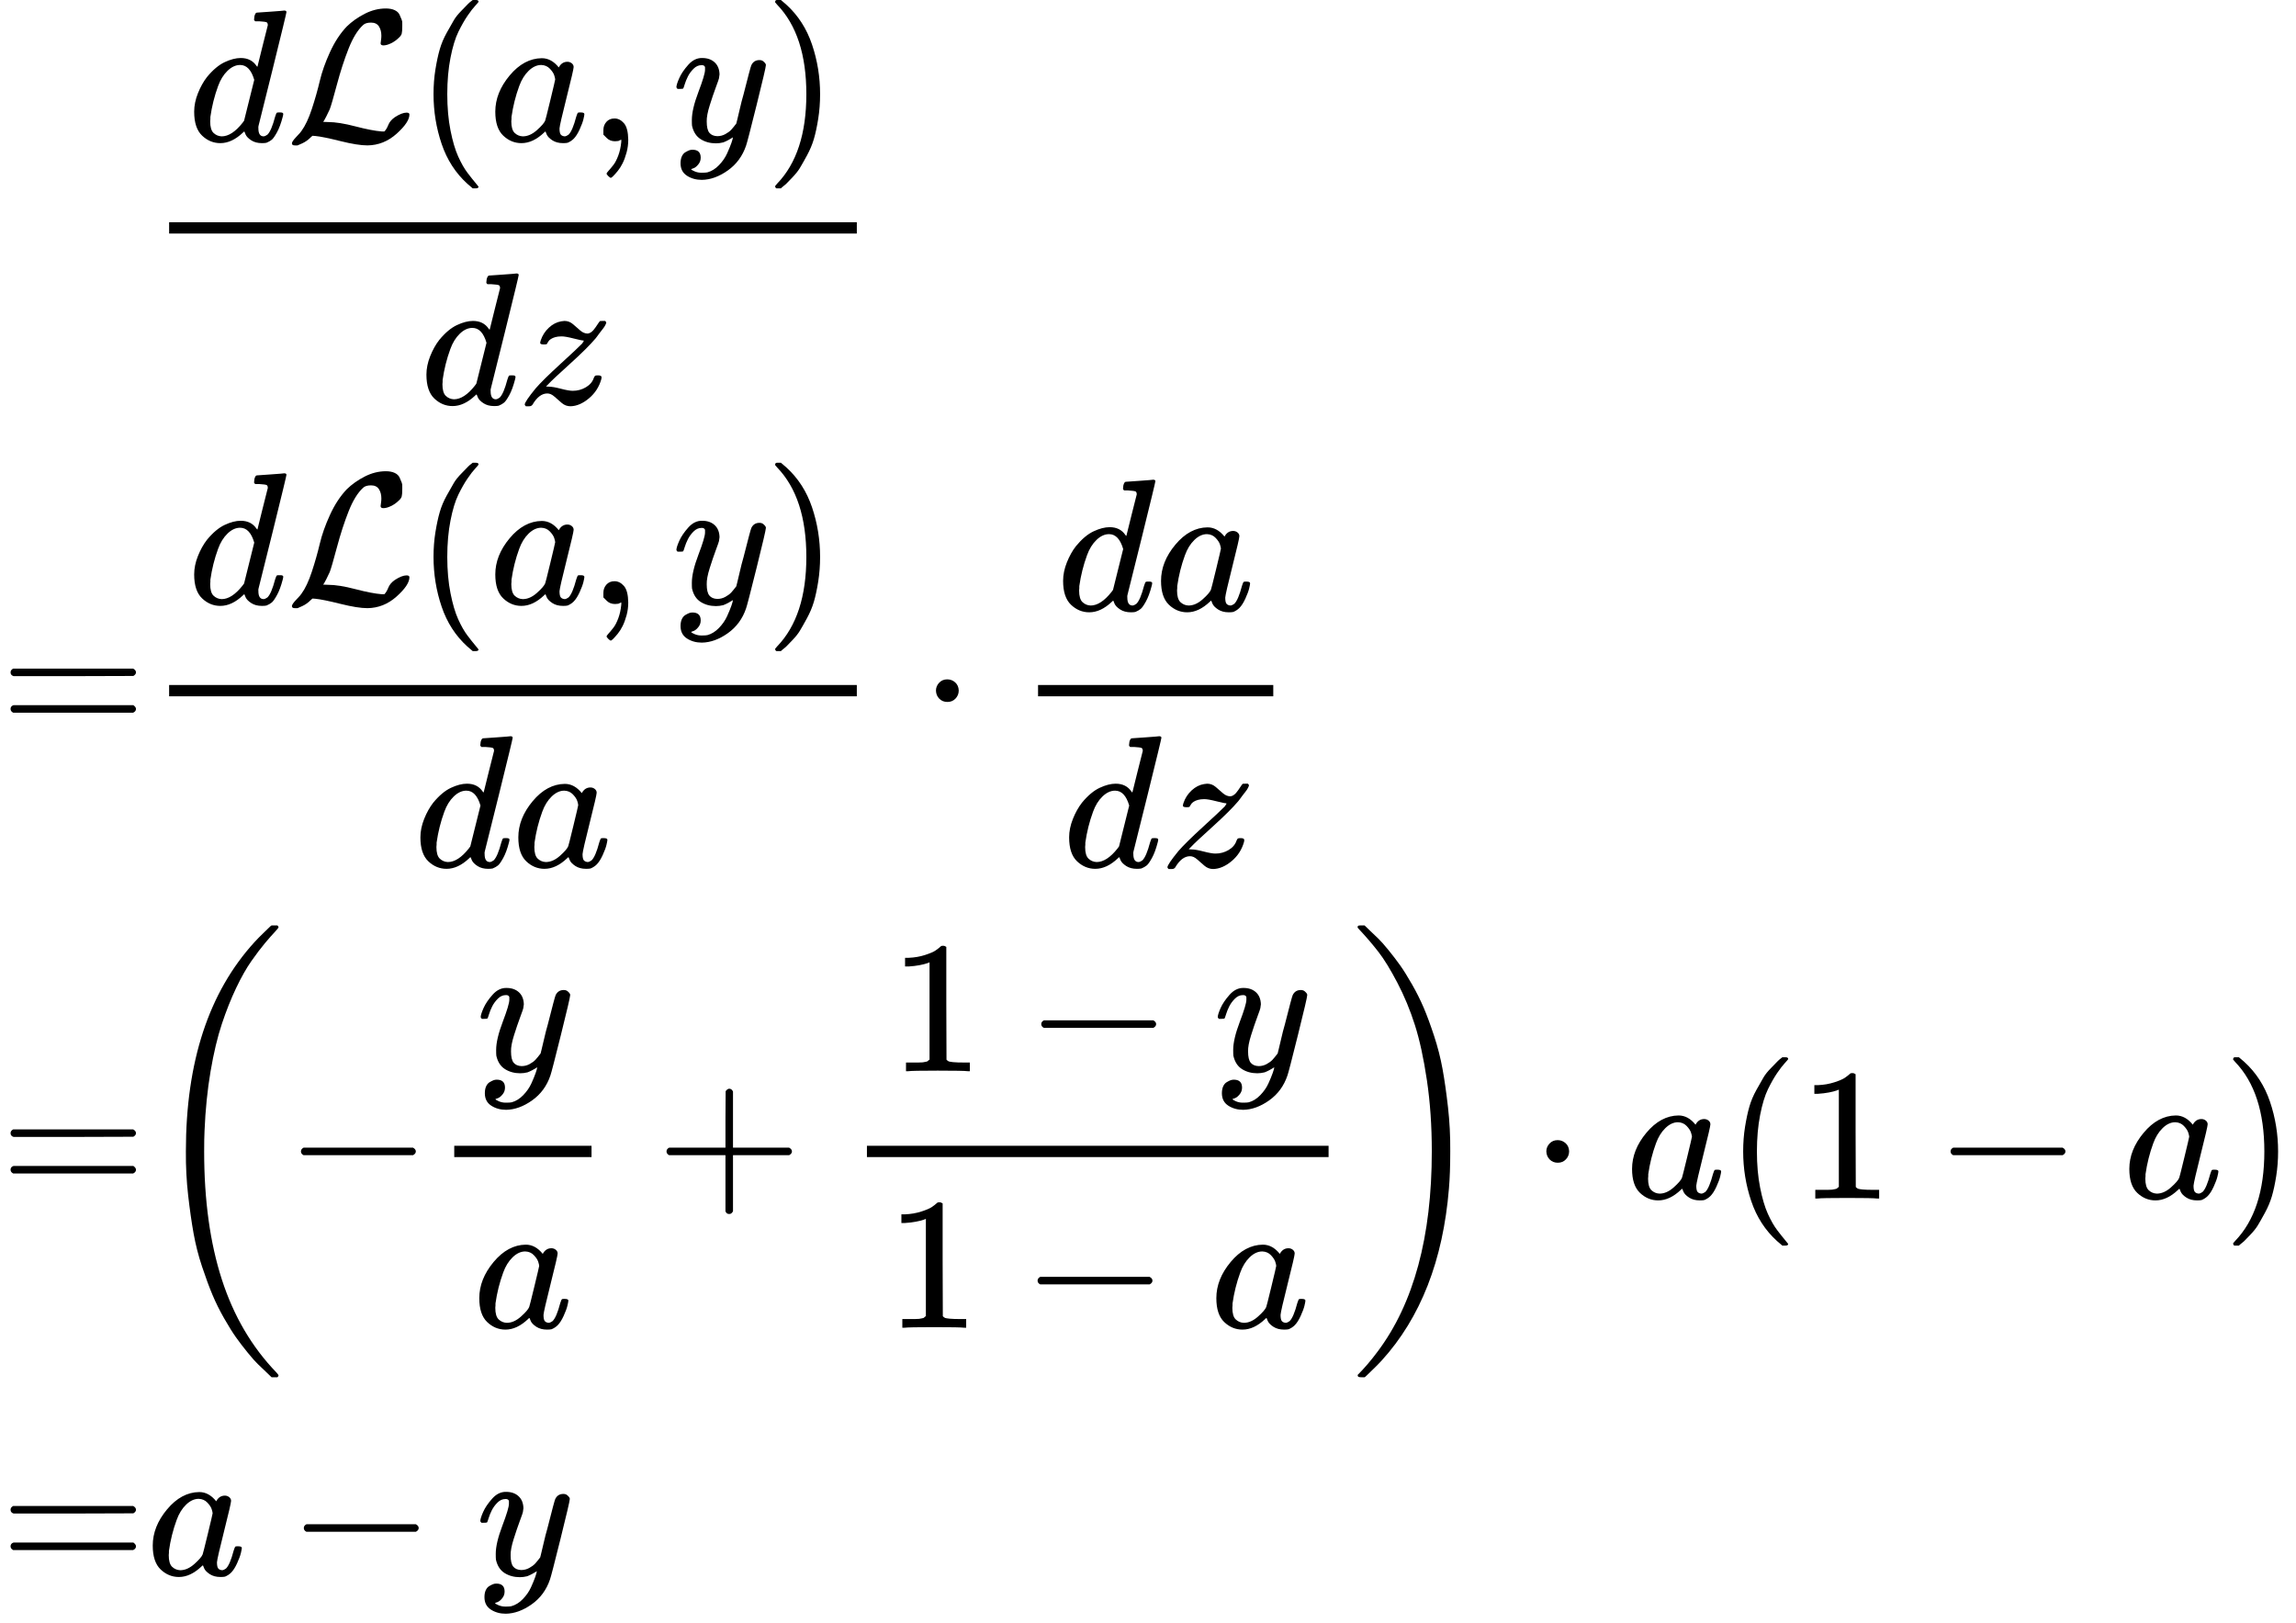
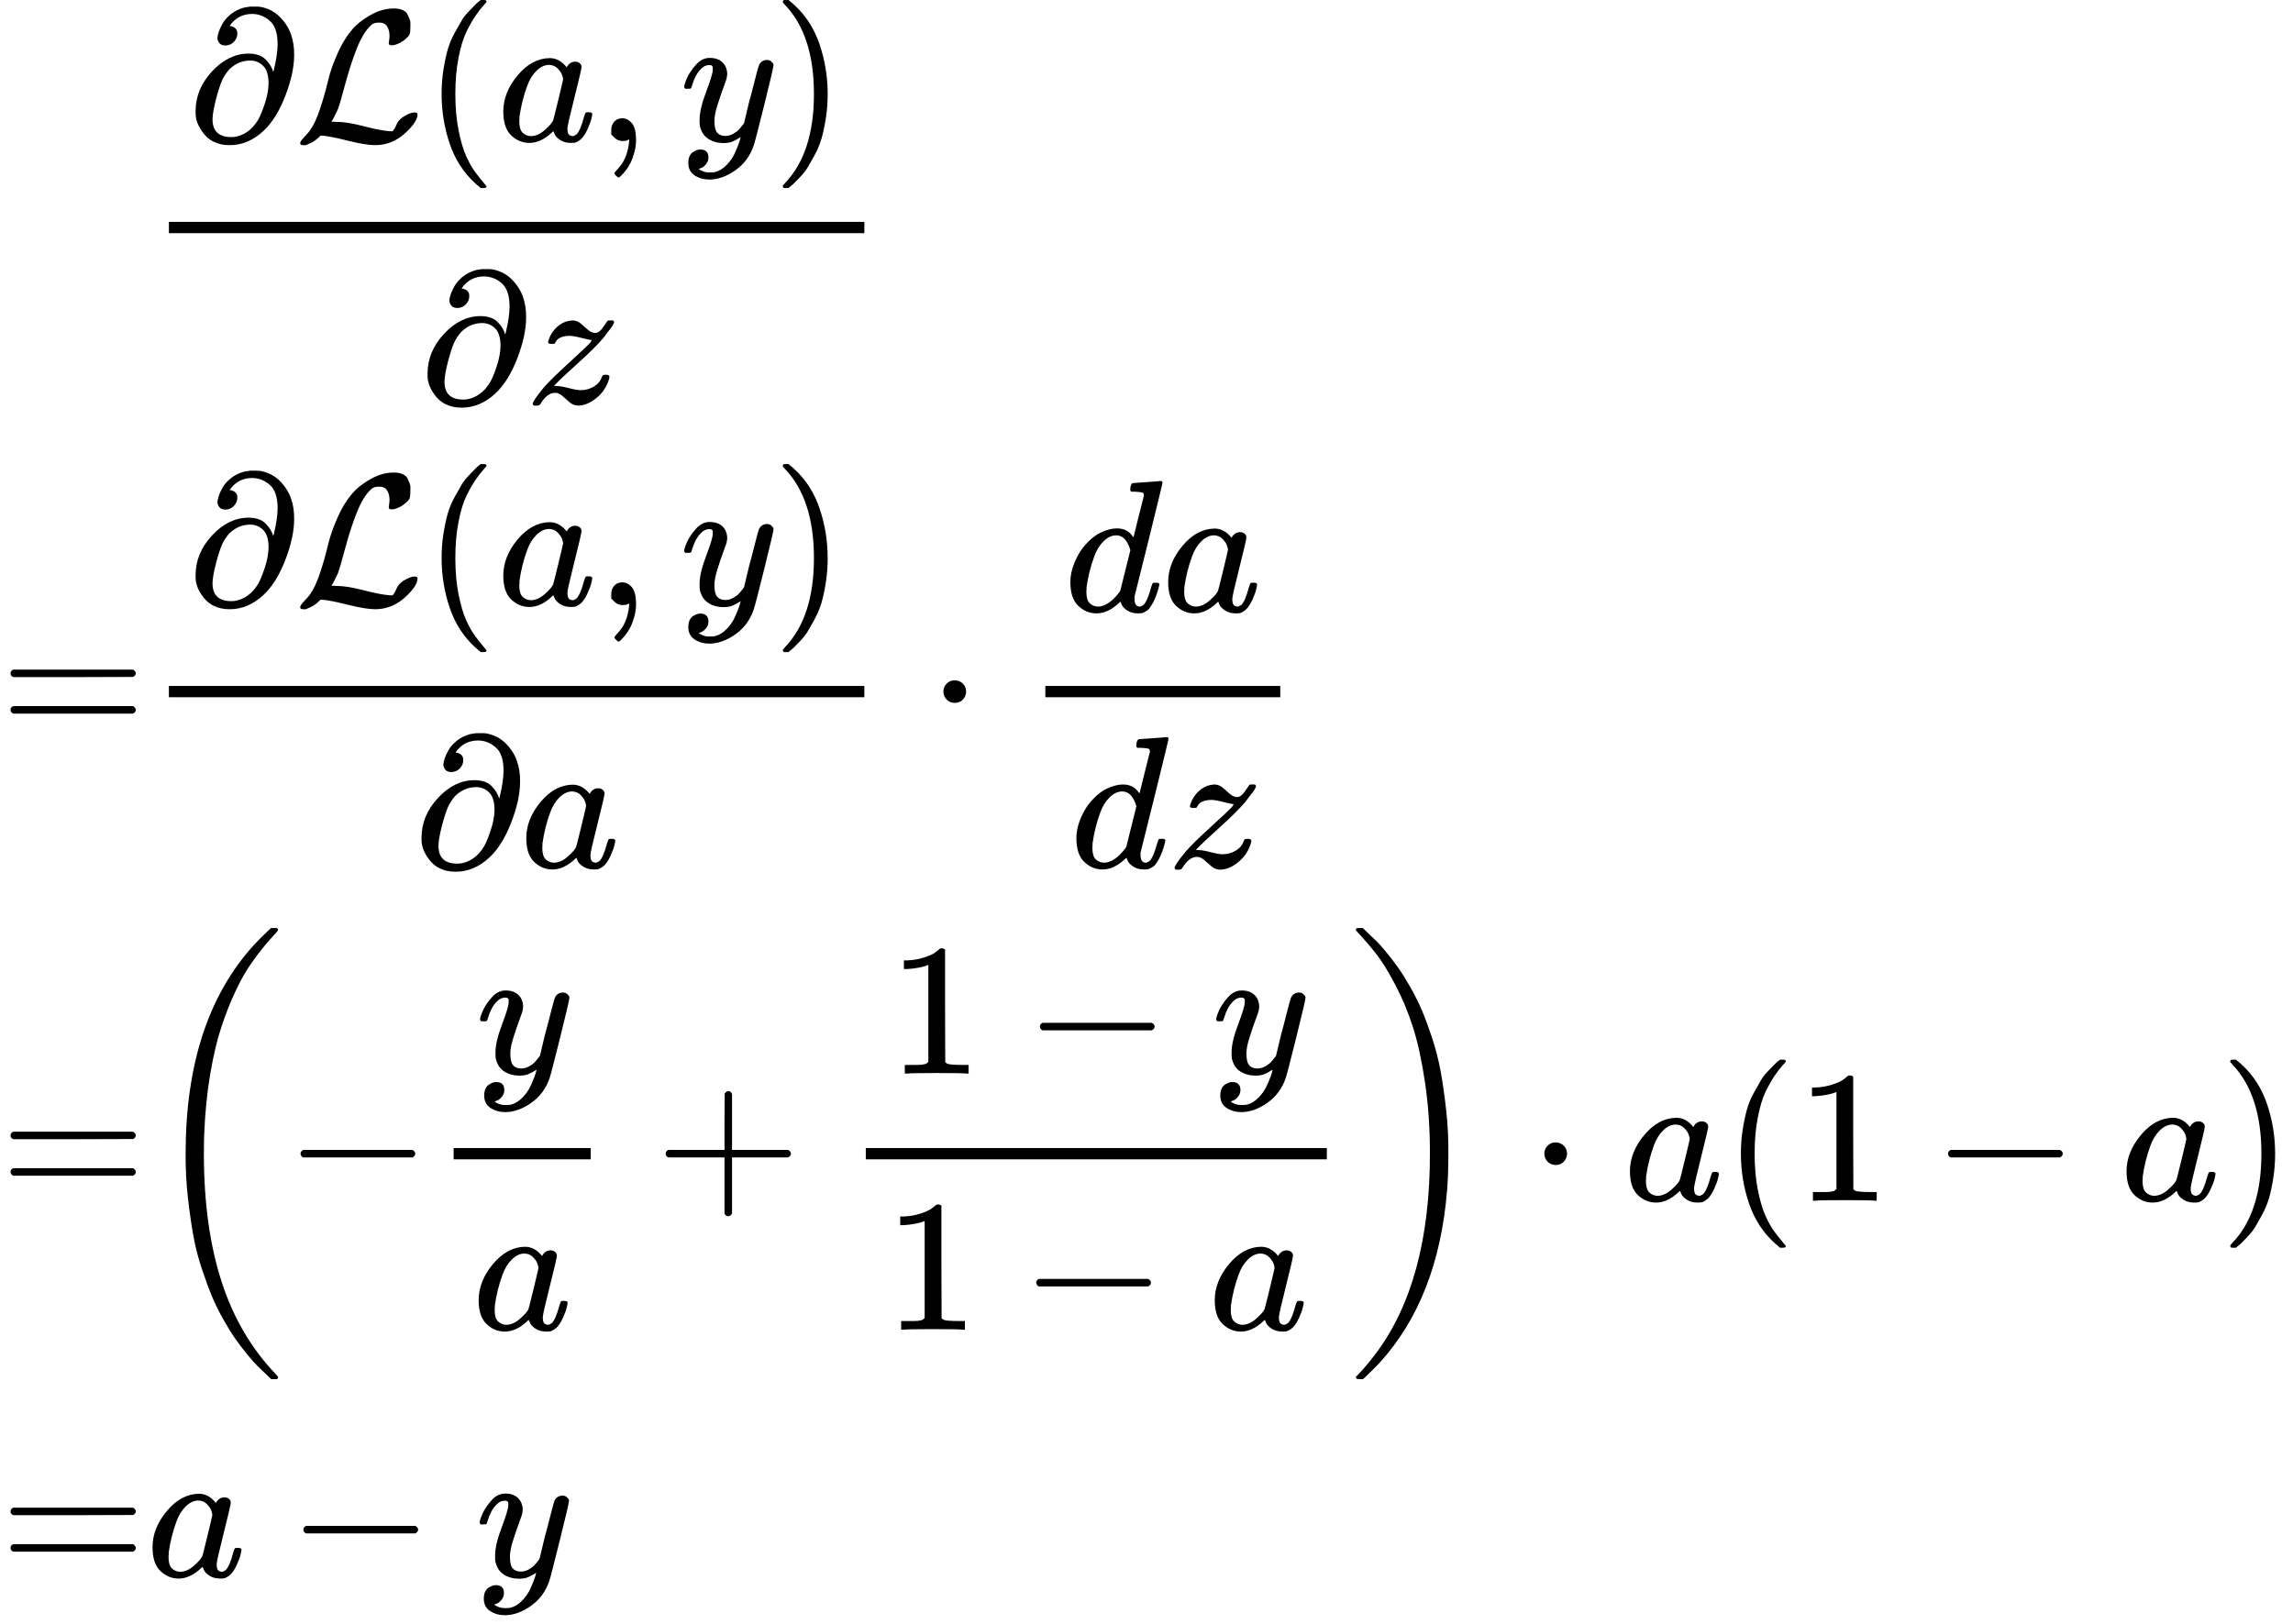
- <svg xmlns="http://www.w3.org/2000/svg" xmlns:xlink="http://www.w3.org/1999/xlink" width="27.583ex" height="19.486ex" viewBox="0 -4556.5 12191.8 8613" aria-hidden="true" style="">
+ <svg xmlns="http://www.w3.org/2000/svg" xmlns:xlink="http://www.w3.org/1999/xlink" width="27.583ex" height="19.536ex" viewBox="0 -4567.5 12191.8 8635" aria-hidden="true" style="">
  <defs>
-     <path id="MJX-66-TEX-I-1D451" d="M366 683Q367 683 438 688T511 694Q523 694 523 686Q523 679 450 384T375 83T374 68Q374 26 402 26Q411 27 422 35Q443 55 463 131Q469 151 473 152Q475 153 483 153H487H491Q506 153 506 145Q506 140 503 129Q490 79 473 48T445 8T417 -8Q409 -10 393 -10Q359 -10 336 5T306 36L300 51Q299 52 296 50Q294 48 292 46Q233 -10 172 -10Q117 -10 75 30T33 157Q33 205 53 255T101 341Q148 398 195 420T280 442Q336 442 364 400Q369 394 369 396Q370 400 396 505T424 616Q424 629 417 632T378 637H357Q351 643 351 645T353 664Q358 683 366 683ZM352 326Q329 405 277 405Q242 405 210 374T160 293Q131 214 119 129Q119 126 119 118T118 106Q118 61 136 44T179 26Q233 26 290 98L298 109L352 326Z" />
-     <path id="MJX-66-TEX-C-4C" d="M62 -22T47 -22T32 -11Q32 -1 56 24T83 55Q113 96 138 172T180 320T234 473T323 609Q364 649 419 677T531 705Q559 705 578 696T604 671T615 645T618 623V611Q618 582 615 571T598 548Q581 531 558 520T518 509Q503 509 503 520Q503 523 505 536T507 560Q507 590 494 610T452 630Q423 630 410 617Q367 578 333 492T271 301T233 170Q211 123 204 112L198 103L224 102Q281 102 369 79T509 52H523Q535 64 544 87T579 128Q616 152 641 152Q656 152 656 142Q656 101 588 40T433 -22Q381 -22 289 1T156 28L141 29L131 20Q111 0 87 -11Z" />
-     <path id="MJX-66-TEX-N-28" d="M94 250Q94 319 104 381T127 488T164 576T202 643T244 695T277 729T302 750H315H319Q333 750 333 741Q333 738 316 720T275 667T226 581T184 443T167 250T184 58T225 -81T274 -167T316 -220T333 -241Q333 -250 318 -250H315H302L274 -226Q180 -141 137 -14T94 250Z" />
-     <path id="MJX-66-TEX-I-1D44E" d="M33 157Q33 258 109 349T280 441Q331 441 370 392Q386 422 416 422Q429 422 439 414T449 394Q449 381 412 234T374 68Q374 43 381 35T402 26Q411 27 422 35Q443 55 463 131Q469 151 473 152Q475 153 483 153H487Q506 153 506 144Q506 138 501 117T481 63T449 13Q436 0 417 -8Q409 -10 393 -10Q359 -10 336 5T306 36L300 51Q299 52 296 50Q294 48 292 46Q233 -10 172 -10Q117 -10 75 30T33 157ZM351 328Q351 334 346 350T323 385T277 405Q242 405 210 374T160 293Q131 214 119 129Q119 126 119 118T118 106Q118 61 136 44T179 26Q217 26 254 59T298 110Q300 114 325 217T351 328Z" />
-     <path id="MJX-66-TEX-N-2C" d="M78 35T78 60T94 103T137 121Q165 121 187 96T210 8Q210 -27 201 -60T180 -117T154 -158T130 -185T117 -194Q113 -194 104 -185T95 -172Q95 -168 106 -156T131 -126T157 -76T173 -3V9L172 8Q170 7 167 6T161 3T152 1T140 0Q113 0 96 17Z" />
-     <path id="MJX-66-TEX-I-1D466" d="M21 287Q21 301 36 335T84 406T158 442Q199 442 224 419T250 355Q248 336 247 334Q247 331 231 288T198 191T182 105Q182 62 196 45T238 27Q261 27 281 38T312 61T339 94Q339 95 344 114T358 173T377 247Q415 397 419 404Q432 431 462 431Q475 431 483 424T494 412T496 403Q496 390 447 193T391 -23Q363 -106 294 -155T156 -205Q111 -205 77 -183T43 -117Q43 -95 50 -80T69 -58T89 -48T106 -45Q150 -45 150 -87Q150 -107 138 -122T115 -142T102 -147L99 -148Q101 -153 118 -160T152 -167H160Q177 -167 186 -165Q219 -156 247 -127T290 -65T313 -9T321 21L315 17Q309 13 296 6T270 -6Q250 -11 231 -11Q185 -11 150 11T104 82Q103 89 103 113Q103 170 138 262T173 379Q173 380 173 381Q173 390 173 393T169 400T158 404H154Q131 404 112 385T82 344T65 302T57 280Q55 278 41 278H27Q21 284 21 287Z" />
-     <path id="MJX-66-TEX-N-29" d="M60 749L64 750Q69 750 74 750H86L114 726Q208 641 251 514T294 250Q294 182 284 119T261 12T224 -76T186 -143T145 -194T113 -227T90 -246Q87 -249 86 -250H74Q66 -250 63 -250T58 -247T55 -238Q56 -237 66 -225Q221 -64 221 250T66 725Q56 737 55 738Q55 746 60 749Z" />
-     <path id="MJX-66-TEX-I-1D467" d="M347 338Q337 338 294 349T231 360Q211 360 197 356T174 346T162 335T155 324L153 320Q150 317 138 317Q117 317 117 325Q117 330 120 339Q133 378 163 406T229 440Q241 442 246 442Q271 442 291 425T329 392T367 375Q389 375 411 408T434 441Q435 442 449 442H462Q468 436 468 434Q468 430 463 420T449 399T432 377T418 358L411 349Q368 298 275 214T160 106L148 94L163 93Q185 93 227 82T290 71Q328 71 360 90T402 140Q406 149 409 151T424 153Q443 153 443 143Q443 138 442 134Q425 72 376 31T278 -11Q252 -11 232 6T193 40T155 57Q111 57 76 -3Q70 -11 59 -11H54H41Q35 -5 35 -2Q35 13 93 84Q132 129 225 214T340 322Q352 338 347 338Z" />
-     <path id="MJX-66-TEX-N-3D" d="M56 347Q56 360 70 367H707Q722 359 722 347Q722 336 708 328L390 327H72Q56 332 56 347ZM56 153Q56 168 72 173H708Q722 163 722 153Q722 140 707 133H70Q56 140 56 153Z" />
-     <path id="MJX-66-TEX-N-22C5" d="M78 250Q78 274 95 292T138 310Q162 310 180 294T199 251Q199 226 182 208T139 190T96 207T78 250Z" />
-     <path id="MJX-66-TEX-S3-28" d="M701 -940Q701 -943 695 -949H664Q662 -947 636 -922T591 -879T537 -818T475 -737T412 -636T350 -511T295 -362T250 -186T221 17T209 251Q209 962 573 1361Q596 1386 616 1405T649 1437T664 1450H695Q701 1444 701 1441Q701 1436 681 1415T629 1356T557 1261T476 1118T400 927T340 675T308 359Q306 321 306 250Q306 -139 400 -430T690 -924Q701 -936 701 -940Z" />
-     <path id="MJX-66-TEX-N-2212" d="M84 237T84 250T98 270H679Q694 262 694 250T679 230H98Q84 237 84 250Z" />
-     <path id="MJX-66-TEX-N-2B" d="M56 237T56 250T70 270H369V420L370 570Q380 583 389 583Q402 583 409 568V270H707Q722 262 722 250T707 230H409V-68Q401 -82 391 -82H389H387Q375 -82 369 -68V230H70Q56 237 56 250Z" />
-     <path id="MJX-66-TEX-N-31" d="M213 578L200 573Q186 568 160 563T102 556H83V602H102Q149 604 189 617T245 641T273 663Q275 666 285 666Q294 666 302 660V361L303 61Q310 54 315 52T339 48T401 46H427V0H416Q395 3 257 3Q121 3 100 0H88V46H114Q136 46 152 46T177 47T193 50T201 52T207 57T213 61V578Z" />
-     <path id="MJX-66-TEX-S3-29" d="M34 1438Q34 1446 37 1448T50 1450H56H71Q73 1448 99 1423T144 1380T198 1319T260 1238T323 1137T385 1013T440 864T485 688T514 485T526 251Q526 134 519 53Q472 -519 162 -860Q139 -885 119 -904T86 -936T71 -949H56Q43 -949 39 -947T34 -937Q88 -883 140 -813Q428 -430 428 251Q428 453 402 628T338 922T245 1146T145 1309T46 1425Q44 1427 42 1429T39 1433T36 1436L34 1438Z" />
+     <path id="MJX-50-TEX-N-2202" d="M202 508Q179 508 169 520T158 547Q158 557 164 577T185 624T230 675T301 710L333 715H345Q378 715 384 714Q447 703 489 661T549 568T566 457Q566 362 519 240T402 53Q321 -22 223 -22Q123 -22 73 56Q42 102 42 148V159Q42 276 129 370T322 465Q383 465 414 434T455 367L458 378Q478 461 478 515Q478 603 437 639T344 676Q266 676 223 612Q264 606 264 572Q264 547 246 528T202 508ZM430 306Q430 372 401 400T333 428Q270 428 222 382Q197 354 183 323T150 221Q132 149 132 116Q132 21 232 21Q244 21 250 22Q327 35 374 112Q389 137 409 196T430 306Z" />
+     <path id="MJX-50-TEX-C-4C" d="M62 -22T47 -22T32 -11Q32 -1 56 24T83 55Q113 96 138 172T180 320T234 473T323 609Q364 649 419 677T531 705Q559 705 578 696T604 671T615 645T618 623V611Q618 582 615 571T598 548Q581 531 558 520T518 509Q503 509 503 520Q503 523 505 536T507 560Q507 590 494 610T452 630Q423 630 410 617Q367 578 333 492T271 301T233 170Q211 123 204 112L198 103L224 102Q281 102 369 79T509 52H523Q535 64 544 87T579 128Q616 152 641 152Q656 152 656 142Q656 101 588 40T433 -22Q381 -22 289 1T156 28L141 29L131 20Q111 0 87 -11Z" />
+     <path id="MJX-50-TEX-N-28" d="M94 250Q94 319 104 381T127 488T164 576T202 643T244 695T277 729T302 750H315H319Q333 750 333 741Q333 738 316 720T275 667T226 581T184 443T167 250T184 58T225 -81T274 -167T316 -220T333 -241Q333 -250 318 -250H315H302L274 -226Q180 -141 137 -14T94 250Z" />
+     <path id="MJX-50-TEX-I-1D44E" d="M33 157Q33 258 109 349T280 441Q331 441 370 392Q386 422 416 422Q429 422 439 414T449 394Q449 381 412 234T374 68Q374 43 381 35T402 26Q411 27 422 35Q443 55 463 131Q469 151 473 152Q475 153 483 153H487Q506 153 506 144Q506 138 501 117T481 63T449 13Q436 0 417 -8Q409 -10 393 -10Q359 -10 336 5T306 36L300 51Q299 52 296 50Q294 48 292 46Q233 -10 172 -10Q117 -10 75 30T33 157ZM351 328Q351 334 346 350T323 385T277 405Q242 405 210 374T160 293Q131 214 119 129Q119 126 119 118T118 106Q118 61 136 44T179 26Q217 26 254 59T298 110Q300 114 325 217T351 328Z" />
+     <path id="MJX-50-TEX-N-2C" d="M78 35T78 60T94 103T137 121Q165 121 187 96T210 8Q210 -27 201 -60T180 -117T154 -158T130 -185T117 -194Q113 -194 104 -185T95 -172Q95 -168 106 -156T131 -126T157 -76T173 -3V9L172 8Q170 7 167 6T161 3T152 1T140 0Q113 0 96 17Z" />
+     <path id="MJX-50-TEX-I-1D466" d="M21 287Q21 301 36 335T84 406T158 442Q199 442 224 419T250 355Q248 336 247 334Q247 331 231 288T198 191T182 105Q182 62 196 45T238 27Q261 27 281 38T312 61T339 94Q339 95 344 114T358 173T377 247Q415 397 419 404Q432 431 462 431Q475 431 483 424T494 412T496 403Q496 390 447 193T391 -23Q363 -106 294 -155T156 -205Q111 -205 77 -183T43 -117Q43 -95 50 -80T69 -58T89 -48T106 -45Q150 -45 150 -87Q150 -107 138 -122T115 -142T102 -147L99 -148Q101 -153 118 -160T152 -167H160Q177 -167 186 -165Q219 -156 247 -127T290 -65T313 -9T321 21L315 17Q309 13 296 6T270 -6Q250 -11 231 -11Q185 -11 150 11T104 82Q103 89 103 113Q103 170 138 262T173 379Q173 380 173 381Q173 390 173 393T169 400T158 404H154Q131 404 112 385T82 344T65 302T57 280Q55 278 41 278H27Q21 284 21 287Z" />
+     <path id="MJX-50-TEX-N-29" d="M60 749L64 750Q69 750 74 750H86L114 726Q208 641 251 514T294 250Q294 182 284 119T261 12T224 -76T186 -143T145 -194T113 -227T90 -246Q87 -249 86 -250H74Q66 -250 63 -250T58 -247T55 -238Q56 -237 66 -225Q221 -64 221 250T66 725Q56 737 55 738Q55 746 60 749Z" />
+     <path id="MJX-50-TEX-I-1D467" d="M347 338Q337 338 294 349T231 360Q211 360 197 356T174 346T162 335T155 324L153 320Q150 317 138 317Q117 317 117 325Q117 330 120 339Q133 378 163 406T229 440Q241 442 246 442Q271 442 291 425T329 392T367 375Q389 375 411 408T434 441Q435 442 449 442H462Q468 436 468 434Q468 430 463 420T449 399T432 377T418 358L411 349Q368 298 275 214T160 106L148 94L163 93Q185 93 227 82T290 71Q328 71 360 90T402 140Q406 149 409 151T424 153Q443 153 443 143Q443 138 442 134Q425 72 376 31T278 -11Q252 -11 232 6T193 40T155 57Q111 57 76 -3Q70 -11 59 -11H54H41Q35 -5 35 -2Q35 13 93 84Q132 129 225 214T340 322Q352 338 347 338Z" />
+     <path id="MJX-50-TEX-N-3D" d="M56 347Q56 360 70 367H707Q722 359 722 347Q722 336 708 328L390 327H72Q56 332 56 347ZM56 153Q56 168 72 173H708Q722 163 722 153Q722 140 707 133H70Q56 140 56 153Z" />
+     <path id="MJX-50-TEX-N-22C5" d="M78 250Q78 274 95 292T138 310Q162 310 180 294T199 251Q199 226 182 208T139 190T96 207T78 250Z" />
+     <path id="MJX-50-TEX-I-1D451" d="M366 683Q367 683 438 688T511 694Q523 694 523 686Q523 679 450 384T375 83T374 68Q374 26 402 26Q411 27 422 35Q443 55 463 131Q469 151 473 152Q475 153 483 153H487H491Q506 153 506 145Q506 140 503 129Q490 79 473 48T445 8T417 -8Q409 -10 393 -10Q359 -10 336 5T306 36L300 51Q299 52 296 50Q294 48 292 46Q233 -10 172 -10Q117 -10 75 30T33 157Q33 205 53 255T101 341Q148 398 195 420T280 442Q336 442 364 400Q369 394 369 396Q370 400 396 505T424 616Q424 629 417 632T378 637H357Q351 643 351 645T353 664Q358 683 366 683ZM352 326Q329 405 277 405Q242 405 210 374T160 293Q131 214 119 129Q119 126 119 118T118 106Q118 61 136 44T179 26Q233 26 290 98L298 109L352 326Z" />
+     <path id="MJX-50-TEX-S3-28" d="M701 -940Q701 -943 695 -949H664Q662 -947 636 -922T591 -879T537 -818T475 -737T412 -636T350 -511T295 -362T250 -186T221 17T209 251Q209 962 573 1361Q596 1386 616 1405T649 1437T664 1450H695Q701 1444 701 1441Q701 1436 681 1415T629 1356T557 1261T476 1118T400 927T340 675T308 359Q306 321 306 250Q306 -139 400 -430T690 -924Q701 -936 701 -940Z" />
+     <path id="MJX-50-TEX-N-2212" d="M84 237T84 250T98 270H679Q694 262 694 250T679 230H98Q84 237 84 250Z" />
+     <path id="MJX-50-TEX-N-2B" d="M56 237T56 250T70 270H369V420L370 570Q380 583 389 583Q402 583 409 568V270H707Q722 262 722 250T707 230H409V-68Q401 -82 391 -82H389H387Q375 -82 369 -68V230H70Q56 237 56 250Z" />
+     <path id="MJX-50-TEX-N-31" d="M213 578L200 573Q186 568 160 563T102 556H83V602H102Q149 604 189 617T245 641T273 663Q275 666 285 666Q294 666 302 660V361L303 61Q310 54 315 52T339 48T401 46H427V0H416Q395 3 257 3Q121 3 100 0H88V46H114Q136 46 152 46T177 47T193 50T201 52T207 57T213 61V578Z" />
+     <path id="MJX-50-TEX-S3-29" d="M34 1438Q34 1446 37 1448T50 1450H56H71Q73 1448 99 1423T144 1380T198 1319T260 1238T323 1137T385 1013T440 864T485 688T514 485T526 251Q526 134 519 53Q472 -519 162 -860Q139 -885 119 -904T86 -936T71 -949H56Q43 -949 39 -947T34 -937Q88 -883 140 -813Q428 -430 428 251Q428 453 402 628T338 922T245 1146T145 1309T46 1425Q44 1427 42 1429T39 1433T36 1436L34 1438Z" />
  </defs>
  <g stroke="currentColor" fill="currentColor" stroke-width="0" transform="matrix(1 0 0 -1 0 0)">
    <g data-mml-node="math">
      <g data-mml-node="mtable">
-         <g data-mml-node="mtr" transform="translate(0, 3096.5)">
+         <g data-mml-node="mtr" transform="translate(0, 3107.5)">
          <g data-mml-node="mtd" transform="translate(778, 0)" />
          <g data-mml-node="mtd" transform="translate(778, 0)">
            <g data-mml-node="mfrac">
              <g data-mml-node="mrow" transform="translate(220, 710)">
                <g data-mml-node="mi">
-                   <use xlink:href="#MJX-66-TEX-I-1D451" />
-                 </g>
-                 <g data-mml-node="TeXAtom" data-mjx-texclass="ORD" transform="translate(520, 0)">
+                   <use xlink:href="#MJX-50-TEX-N-2202" />
+                 </g>
+                 <g data-mml-node="TeXAtom" data-mjx-texclass="ORD" transform="translate(566, 0)">
                  <g data-mml-node="mi">
-                     <use xlink:href="#MJX-66-TEX-C-4C" />
-                   </g>
-                 </g>
-                 <g data-mml-node="mo" transform="translate(1210, 0)">
-                   <use xlink:href="#MJX-66-TEX-N-28" />
-                 </g>
-                 <g data-mml-node="mi" transform="translate(1599, 0)">
-                   <use xlink:href="#MJX-66-TEX-I-1D44E" />
-                 </g>
-                 <g data-mml-node="mo" transform="translate(2128, 0)">
-                   <use xlink:href="#MJX-66-TEX-N-2C" />
-                 </g>
-                 <g data-mml-node="mi" transform="translate(2572.7, 0)">
-                   <use xlink:href="#MJX-66-TEX-I-1D466" />
-                 </g>
-                 <g data-mml-node="mo" transform="translate(3062.7, 0)">
-                   <use xlink:href="#MJX-66-TEX-N-29" />
+                     <use xlink:href="#MJX-50-TEX-C-4C" />
+                   </g>
+                 </g>
+                 <g data-mml-node="mo" transform="translate(1256, 0)">
+                   <use xlink:href="#MJX-50-TEX-N-28" />
+                 </g>
+                 <g data-mml-node="mi" transform="translate(1645, 0)">
+                   <use xlink:href="#MJX-50-TEX-I-1D44E" />
+                 </g>
+                 <g data-mml-node="mo" transform="translate(2174, 0)">
+                   <use xlink:href="#MJX-50-TEX-N-2C" />
+                 </g>
+                 <g data-mml-node="mi" transform="translate(2618.7, 0)">
+                   <use xlink:href="#MJX-50-TEX-I-1D466" />
+                 </g>
+                 <g data-mml-node="mo" transform="translate(3108.7, 0)">
+                   <use xlink:href="#MJX-50-TEX-N-29" />
                </g>
              </g>
              <g data-mml-node="mrow" transform="translate(1453.3, -686)">
                <g data-mml-node="mi">
-                   <use xlink:href="#MJX-66-TEX-I-1D451" />
-                 </g>
-                 <g data-mml-node="mi" transform="translate(520, 0)">
-                   <use xlink:href="#MJX-66-TEX-I-1D467" />
-                 </g>
-               </g>
-               <rect width="3651.7" height="60" x="120" y="220" />
+                   <use xlink:href="#MJX-50-TEX-N-2202" />
+                 </g>
+                 <g data-mml-node="mi" transform="translate(566, 0)">
+                   <use xlink:href="#MJX-50-TEX-I-1D467" />
+                 </g>
+               </g>
+               <rect width="3697.7" height="60" x="120" y="220" />
            </g>
          </g>
        </g>
        <g data-mml-node="mtr" transform="translate(0, 639.5)">
          <g data-mml-node="mtd">
            <g data-mml-node="mo">
-               <use xlink:href="#MJX-66-TEX-N-3D" />
+               <use xlink:href="#MJX-50-TEX-N-3D" />
            </g>
          </g>
          <g data-mml-node="mtd" transform="translate(778, 0)">
            <g data-mml-node="mfrac">
              <g data-mml-node="mrow" transform="translate(220, 710)">
                <g data-mml-node="mi">
-                   <use xlink:href="#MJX-66-TEX-I-1D451" />
-                 </g>
-                 <g data-mml-node="TeXAtom" data-mjx-texclass="ORD" transform="translate(520, 0)">
+                   <use xlink:href="#MJX-50-TEX-N-2202" />
+                 </g>
+                 <g data-mml-node="TeXAtom" data-mjx-texclass="ORD" transform="translate(566, 0)">
                  <g data-mml-node="mi">
-                     <use xlink:href="#MJX-66-TEX-C-4C" />
-                   </g>
-                 </g>
-                 <g data-mml-node="mo" transform="translate(1210, 0)">
-                   <use xlink:href="#MJX-66-TEX-N-28" />
-                 </g>
-                 <g data-mml-node="mi" transform="translate(1599, 0)">
-                   <use xlink:href="#MJX-66-TEX-I-1D44E" />
-                 </g>
-                 <g data-mml-node="mo" transform="translate(2128, 0)">
-                   <use xlink:href="#MJX-66-TEX-N-2C" />
-                 </g>
-                 <g data-mml-node="mi" transform="translate(2572.7, 0)">
-                   <use xlink:href="#MJX-66-TEX-I-1D466" />
-                 </g>
-                 <g data-mml-node="mo" transform="translate(3062.7, 0)">
-                   <use xlink:href="#MJX-66-TEX-N-29" />
+                     <use xlink:href="#MJX-50-TEX-C-4C" />
+                   </g>
+                 </g>
+                 <g data-mml-node="mo" transform="translate(1256, 0)">
+                   <use xlink:href="#MJX-50-TEX-N-28" />
+                 </g>
+                 <g data-mml-node="mi" transform="translate(1645, 0)">
+                   <use xlink:href="#MJX-50-TEX-I-1D44E" />
+                 </g>
+                 <g data-mml-node="mo" transform="translate(2174, 0)">
+                   <use xlink:href="#MJX-50-TEX-N-2C" />
+                 </g>
+                 <g data-mml-node="mi" transform="translate(2618.7, 0)">
+                   <use xlink:href="#MJX-50-TEX-I-1D466" />
+                 </g>
+                 <g data-mml-node="mo" transform="translate(3108.7, 0)">
+                   <use xlink:href="#MJX-50-TEX-N-29" />
                </g>
              </g>
              <g data-mml-node="mrow" transform="translate(1421.3, -686)">
                <g data-mml-node="mi">
-                   <use xlink:href="#MJX-66-TEX-I-1D451" />
+                   <use xlink:href="#MJX-50-TEX-N-2202" />
+                 </g>
+                 <g data-mml-node="mi" transform="translate(566, 0)">
+                   <use xlink:href="#MJX-50-TEX-I-1D44E" />
+                 </g>
+               </g>
+               <rect width="3697.7" height="60" x="120" y="220" />
+             </g>
+             <g data-mml-node="mo" transform="translate(4159.9, 0)">
+               <use xlink:href="#MJX-50-TEX-N-22C5" />
+             </g>
+             <g data-mml-node="mfrac" transform="translate(4660.1, 0)">
+               <g data-mml-node="mrow" transform="translate(220, 676)">
+                 <g data-mml-node="mi">
+                   <use xlink:href="#MJX-50-TEX-I-1D451" />
                </g>
                <g data-mml-node="mi" transform="translate(520, 0)">
-                   <use xlink:href="#MJX-66-TEX-I-1D44E" />
-                 </g>
-               </g>
-               <rect width="3651.7" height="60" x="120" y="220" />
-             </g>
-             <g data-mml-node="mo" transform="translate(4113.9, 0)">
-               <use xlink:href="#MJX-66-TEX-N-22C5" />
-             </g>
-             <g data-mml-node="mfrac" transform="translate(4614.1, 0)">
-               <g data-mml-node="mrow" transform="translate(220, 676)">
-                 <g data-mml-node="mi">
-                   <use xlink:href="#MJX-66-TEX-I-1D451" />
+                   <use xlink:href="#MJX-50-TEX-I-1D44E" />
+                 </g>
+               </g>
+               <g data-mml-node="mrow" transform="translate(252, -686)">
+                 <g data-mml-node="mi">
+                   <use xlink:href="#MJX-50-TEX-I-1D451" />
                </g>
                <g data-mml-node="mi" transform="translate(520, 0)">
-                   <use xlink:href="#MJX-66-TEX-I-1D44E" />
-                 </g>
-               </g>
-               <g data-mml-node="mrow" transform="translate(252, -686)">
-                 <g data-mml-node="mi">
-                   <use xlink:href="#MJX-66-TEX-I-1D451" />
-                 </g>
-                 <g data-mml-node="mi" transform="translate(520, 0)">
-                   <use xlink:href="#MJX-66-TEX-I-1D467" />
+                   <use xlink:href="#MJX-50-TEX-I-1D467" />
                </g>
              </g>
              <rect width="1249" height="60" x="120" y="220" />
            </g>
          </g>
        </g>
-         <g data-mml-node="mtr" transform="translate(0, -1807)">
+         <g data-mml-node="mtr" transform="translate(0, -1818)">
          <g data-mml-node="mtd">
            <g data-mml-node="mo">
-               <use xlink:href="#MJX-66-TEX-N-3D" />
+               <use xlink:href="#MJX-50-TEX-N-3D" />
            </g>
          </g>
          <g data-mml-node="mtd" transform="translate(778, 0)">
            <g data-mml-node="mrow">
              <g data-mml-node="mo">
-                 <use xlink:href="#MJX-66-TEX-S3-28" />
+                 <use xlink:href="#MJX-50-TEX-S3-28" />
              </g>
              <g data-mml-node="mo" transform="translate(736, 0)">
-                 <use xlink:href="#MJX-66-TEX-N-2212" />
+                 <use xlink:href="#MJX-50-TEX-N-2212" />
              </g>
              <g data-mml-node="mfrac" transform="translate(1514, 0)">
                <g data-mml-node="mi" transform="translate(239.5, 676)">
-                   <use xlink:href="#MJX-66-TEX-I-1D466" />
+                   <use xlink:href="#MJX-50-TEX-I-1D466" />
                </g>
                <g data-mml-node="mi" transform="translate(220, -686)">
-                   <use xlink:href="#MJX-66-TEX-I-1D44E" />
+                   <use xlink:href="#MJX-50-TEX-I-1D44E" />
                </g>
                <rect width="729" height="60" x="120" y="220" />
              </g>
              <g data-mml-node="mo" transform="translate(2705.2, 0)">
-                 <use xlink:href="#MJX-66-TEX-N-2B" />
+                 <use xlink:href="#MJX-50-TEX-N-2B" />
              </g>
              <g data-mml-node="mfrac" transform="translate(3705.4, 0)">
                <g data-mml-node="mrow" transform="translate(239.5, 676)">
                  <g data-mml-node="mn">
-                     <use xlink:href="#MJX-66-TEX-N-31" />
+                     <use xlink:href="#MJX-50-TEX-N-31" />
                  </g>
                  <g data-mml-node="mo" transform="translate(722.2, 0)">
-                     <use xlink:href="#MJX-66-TEX-N-2212" />
+                     <use xlink:href="#MJX-50-TEX-N-2212" />
                  </g>
                  <g data-mml-node="mi" transform="translate(1722.4, 0)">
-                     <use xlink:href="#MJX-66-TEX-I-1D466" />
+                     <use xlink:href="#MJX-50-TEX-I-1D466" />
                  </g>
                </g>
                <g data-mml-node="mrow" transform="translate(220, -686)">
                  <g data-mml-node="mn">
-                     <use xlink:href="#MJX-66-TEX-N-31" />
+                     <use xlink:href="#MJX-50-TEX-N-31" />
                  </g>
                  <g data-mml-node="mo" transform="translate(722.2, 0)">
-                     <use xlink:href="#MJX-66-TEX-N-2212" />
+                     <use xlink:href="#MJX-50-TEX-N-2212" />
                  </g>
                  <g data-mml-node="mi" transform="translate(1722.4, 0)">
-                     <use xlink:href="#MJX-66-TEX-I-1D44E" />
+                     <use xlink:href="#MJX-50-TEX-I-1D44E" />
                  </g>
                </g>
                <rect width="2451.4" height="60" x="120" y="220" />
              </g>
              <g data-mml-node="mo" transform="translate(6396.9, 0)">
-                 <use xlink:href="#MJX-66-TEX-S3-29" />
+                 <use xlink:href="#MJX-50-TEX-S3-29" />
              </g>
            </g>
            <g data-mml-node="mo" transform="translate(7355.1, 0)">
-               <use xlink:href="#MJX-66-TEX-N-22C5" />
+               <use xlink:href="#MJX-50-TEX-N-22C5" />
            </g>
            <g data-mml-node="mi" transform="translate(7855.3, 0)">
-               <use xlink:href="#MJX-66-TEX-I-1D44E" />
+               <use xlink:href="#MJX-50-TEX-I-1D44E" />
            </g>
            <g data-mml-node="mo" transform="translate(8384.3, 0)">
-               <use xlink:href="#MJX-66-TEX-N-28" />
+               <use xlink:href="#MJX-50-TEX-N-28" />
            </g>
            <g data-mml-node="mn" transform="translate(8773.3, 0)">
-               <use xlink:href="#MJX-66-TEX-N-31" />
+               <use xlink:href="#MJX-50-TEX-N-31" />
            </g>
            <g data-mml-node="mo" transform="translate(9495.6, 0)">
-               <use xlink:href="#MJX-66-TEX-N-2212" />
+               <use xlink:href="#MJX-50-TEX-N-2212" />
            </g>
            <g data-mml-node="mi" transform="translate(10495.8, 0)">
-               <use xlink:href="#MJX-66-TEX-I-1D44E" />
+               <use xlink:href="#MJX-50-TEX-I-1D44E" />
            </g>
            <g data-mml-node="mo" transform="translate(11024.8, 0)">
-               <use xlink:href="#MJX-66-TEX-N-29" />
-             </g>
-           </g>
-         </g>
-         <g data-mml-node="mtr" transform="translate(0, -3806.5)">
+               <use xlink:href="#MJX-50-TEX-N-29" />
+             </g>
+           </g>
+         </g>
+         <g data-mml-node="mtr" transform="translate(0, -3817.5)">
          <g data-mml-node="mtd">
            <g data-mml-node="mo">
-               <use xlink:href="#MJX-66-TEX-N-3D" />
+               <use xlink:href="#MJX-50-TEX-N-3D" />
            </g>
          </g>
          <g data-mml-node="mtd" transform="translate(778, 0)">
            <g data-mml-node="mi">
-               <use xlink:href="#MJX-66-TEX-I-1D44E" />
+               <use xlink:href="#MJX-50-TEX-I-1D44E" />
            </g>
            <g data-mml-node="mo" transform="translate(751.2, 0)">
-               <use xlink:href="#MJX-66-TEX-N-2212" />
+               <use xlink:href="#MJX-50-TEX-N-2212" />
            </g>
            <g data-mml-node="mi" transform="translate(1751.4, 0)">
-               <use xlink:href="#MJX-66-TEX-I-1D466" />
+               <use xlink:href="#MJX-50-TEX-I-1D466" />
            </g>
          </g>
        </g>
      </g>
    </g>
  </g>
</svg>
